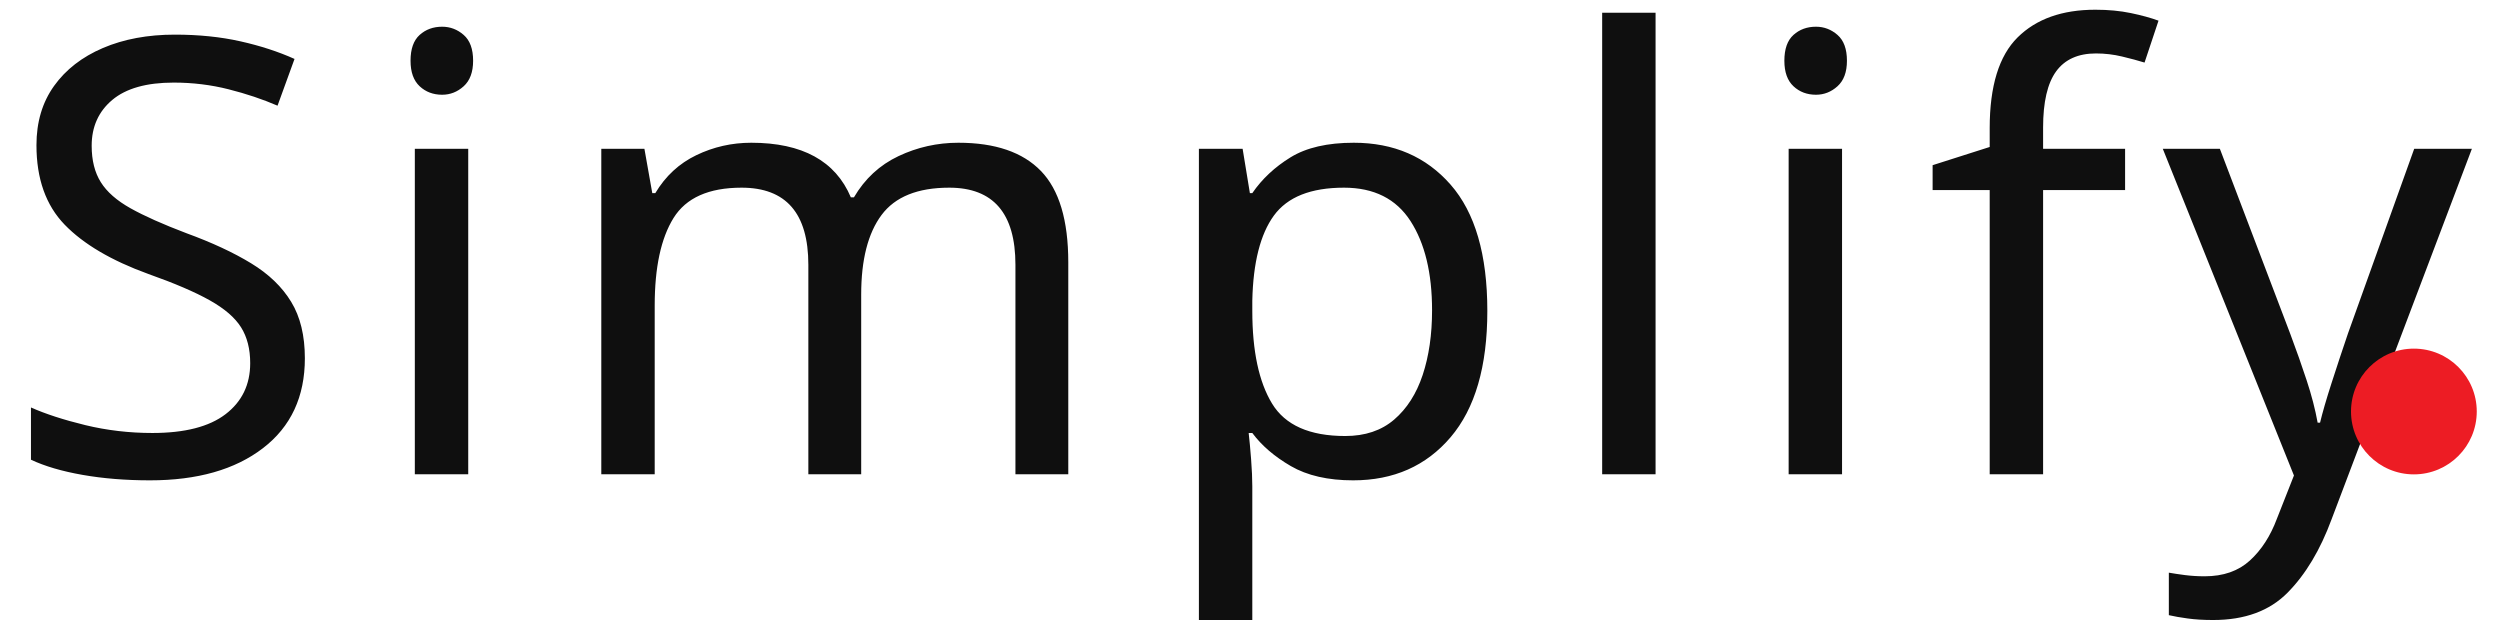
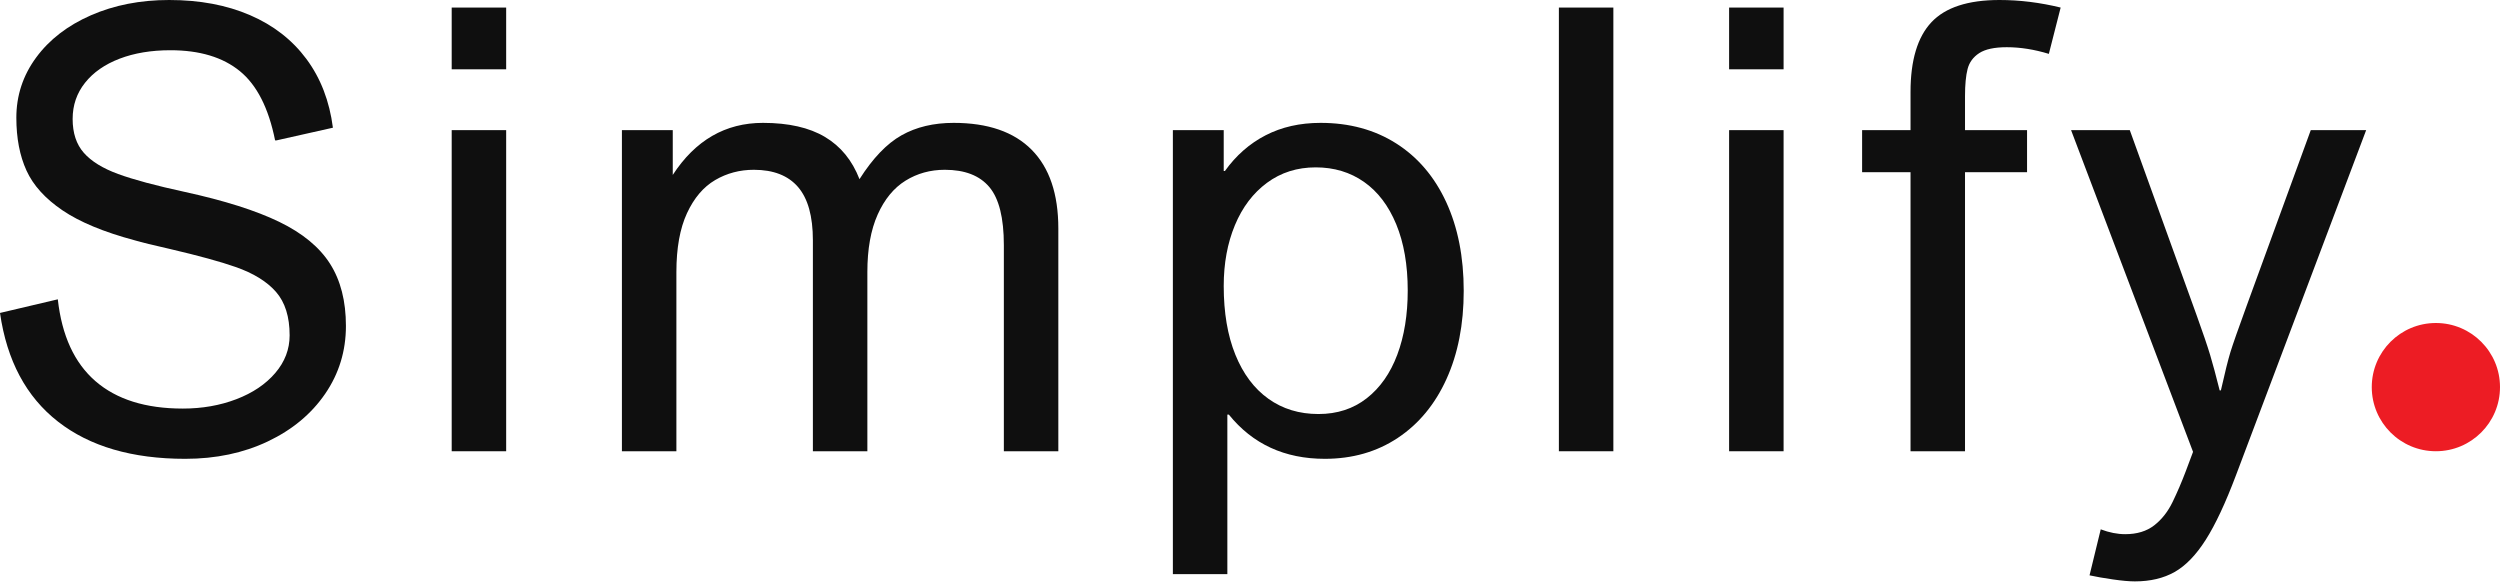
- <svg xmlns="http://www.w3.org/2000/svg" version="1.1" id="Layer_1" x="0px" y="0px" viewBox="0 0 839 211" enable-background="new 0 0 839 211" xml:space="preserve">
+ <svg xmlns="http://www.w3.org/2000/svg" version="1.1" id="Layer_1" x="0px" y="0px" width="822.008px" height="191.162px" viewBox="0 0 822.008 191.162" enable-background="new 0 0 822.008 191.162" xml:space="preserve">
  <g>
-     <g>
-       <g>
-         <path fill="#0F0F0F" d="M80.2-151.7c-2.1-10.6-6-18.2-11.6-22.8c-5.6-4.6-13.2-6.9-22.8-6.9c-6.3,0-11.9,0.9-16.7,2.8     c-4.8,1.9-8.6,4.5-11.3,7.9c-2.7,3.4-4.1,7.4-4.1,11.9c0,4.6,1.2,8.4,3.7,11.1c2.5,2.8,6.2,5.1,11.3,7c5.1,1.9,12.4,3.8,21.8,5.9     c13.1,2.9,23.4,6.1,31.1,9.9c7.7,3.7,13.2,8.3,16.7,13.8c3.5,5.5,5.2,12.3,5.2,20.4c0,8.2-2.3,15.7-6.8,22.3     c-4.5,6.6-10.8,11.9-18.9,15.7c-8,3.8-17.1,5.7-27.2,5.7c-17.4,0-31.4-4.1-41.8-12.2C-1.7-67.4-8-79.3-10.3-95l19-4.5     c1.3,11.9,5.5,20.9,12.4,26.9c6.9,6,16.5,9,28.7,9c6.4,0,12.2-1,17.6-3.1c5.4-2.1,9.6-4.9,12.8-8.6c3.1-3.7,4.7-7.8,4.7-12.4     c0-6.1-1.5-10.9-4.5-14.3c-3-3.4-7.4-6.2-13.3-8.2c-4.9-1.7-12-3.7-21.4-5.9c-5.6-1.3-9.5-2.2-11.7-2.9     c-10.2-2.7-18.1-6-23.7-9.9c-5.7-3.8-9.6-8.2-11.8-13.1c-2.2-4.9-3.3-10.7-3.3-17.4c0-7.3,2.2-13.9,6.5-19.8     c4.3-5.9,10.3-10.5,18-13.9s16.2-5,25.7-5c10,0,18.9,1.7,26.6,5c7.7,3.3,13.9,8.1,18.6,14.4c4.7,6.3,7.6,13.8,8.7,22.6l-18.6,4.2     H80.2z" />
-         <path fill="#0F0F0F" d="M156.1-175.1h-17.9v-20.3h17.9V-175.1z M156.1-49.5h-17.9v-105.6h17.9V-49.5z" />
-         <path fill="#0F0F0F" d="M303.3-157.4c11.3,0,19.8,3,25.7,8.9c5.8,5.9,8.8,14.5,8.8,25.9v73.2h-17.9c0,0,0-67.7,0-67.8     c0-6.8-0.8-14.9-5.8-20c-6.1-6.4-17.4-6-24.7-2.1c-11.4,5.9-14.4,19.2-14.4,31v58.9H257v-69.4c0-7.9-1.6-13.7-4.9-17.5     c-3.3-3.8-8.1-5.7-14.5-5.7c-4.6,0-8.9,1.1-12.7,3.4c-3.8,2.3-6.9,5.9-9.3,10.9c-2.3,5-3.5,11.5-3.5,19.4v58.9h-17.9v-105.6h16.7     v14.7c7.4-11.4,17.3-17.1,29.7-17.1c8.4,0,15.2,1.5,20.4,4.6c5.2,3.1,9,7.7,11.3,13.9c4.4-6.9,9-11.7,13.8-14.4     C291-156.1,296.7-157.4,303.3-157.4z" />
-       </g>
-     </g>
+     <path fill="#0F0F0F" d="M91.8,72.942c-7.663-3.715-18.029-6.999-31.098-9.852c-9.488-2.056-16.768-4.014-21.843-5.872   c-5.075-1.856-8.841-4.179-11.294-6.966c-2.456-2.786-3.682-6.501-3.682-11.146c0-4.51,1.359-8.474,4.08-11.892   c2.719-3.416,6.501-6.053,11.344-7.911c4.842-1.856,10.415-2.786,16.718-2.786c9.618,0,17.231,2.289,22.838,6.866   c5.605,4.578,9.469,12.175,11.593,22.788h0.398l18.609-4.179c-1.129-8.758-4.03-16.286-8.708-22.59   C96.079,13.103,89.892,8.293,82.197,4.976C74.5,1.658,65.644,0,55.627,0c-9.488,0-18.061,1.676-25.724,5.025   c-7.663,3.351-13.667,7.978-18.012,13.882C7.546,24.813,5.374,31.413,5.374,38.71c0,6.701,1.11,12.488,3.333,17.365   c2.222,4.876,6.17,9.238,11.842,13.085c5.672,3.849,13.583,7.133,23.733,9.853c2.255,0.663,6.17,1.626,11.743,2.886   c9.354,2.189,16.485,4.146,21.395,5.871c5.904,2.057,10.349,4.794,13.334,8.21c2.985,3.417,4.478,8.177,4.478,14.279   c0,4.578-1.577,8.708-4.727,12.39c-3.152,3.682-7.414,6.552-12.788,8.607c-5.374,2.058-11.245,3.085-17.613,3.085   c-12.208,0-21.778-3.001-28.709-9.006c-6.933-6.003-11.063-14.977-12.389-26.918L0,102.896   c2.254,15.657,8.607,27.564,19.057,35.725c10.449,8.16,24.396,12.24,41.845,12.24c10.083,0,19.139-1.908,27.167-5.723   c8.026-3.813,14.313-9.038,18.857-15.673c4.543-6.633,6.816-14.063,6.816-22.291c0-8.159-1.741-14.977-5.224-20.449   C105.035,81.251,99.462,76.658,91.8,72.942z" />
+     <rect x="148.517" y="2.487" fill="#0F0F0F" width="17.913" height="20.301" />
+     <rect x="148.517" y="42.79" fill="#0F0F0F" width="17.913" height="105.582" />
+     <path fill="#0F0F0F" d="M313.552,40.401c-6.568,0-12.274,1.36-17.116,4.08c-4.843,2.721-9.454,7.53-13.832,14.43   c-2.388-6.17-6.17-10.798-11.344-13.882c-5.175-3.085-11.976-4.628-20.4-4.628c-12.34,0-22.226,5.707-29.655,17.116V42.79h-16.718   v105.582h17.913V89.461c0-7.894,1.16-14.345,3.483-19.355c2.321-5.008,5.406-8.64,9.254-10.896   c3.847-2.254,8.093-3.383,12.738-3.383c6.434,0,11.277,1.891,14.529,5.672c3.25,3.781,4.876,9.62,4.876,17.515v69.359h17.912   V89.461c0-7.563,1.127-13.864,3.383-18.907c2.255-5.041,5.307-8.757,9.155-11.146c3.847-2.388,8.16-3.582,12.937-3.582   c6.568,0,11.444,1.891,14.628,5.672c3.184,3.781,4.776,10.15,4.776,19.106v67.768h17.912V75.131c0-11.344-2.92-19.968-8.757-25.873   C333.388,43.354,324.83,40.401,313.552,40.401z" />
+     <path fill="#0F0F0F" d="M459.084,47.168c-7.1-4.511-15.392-6.767-24.878-6.767c-6.768,0-12.788,1.36-18.062,4.08   c-5.274,2.721-9.736,6.635-13.384,11.742h-0.398V42.79h-16.718v145.984h17.913v-52.443h0.498   c7.827,9.688,18.343,14.529,31.545,14.529c9.089,0,17.082-2.289,23.982-6.866c6.899-4.578,12.24-11.029,16.021-19.355   c3.781-8.325,5.673-17.995,5.673-29.008c0-11.146-1.926-20.881-5.772-29.207C471.655,58.1,466.182,51.681,459.084,47.168z    M459.432,116.628c-2.288,6.104-5.639,10.881-10.051,14.33c-4.412,3.45-9.702,5.174-15.872,5.174   c-6.303,0-11.792-1.674-16.469-5.024c-4.677-3.35-8.294-8.176-10.847-14.479c-2.555-6.302-3.831-13.832-3.831-22.589   c0-7.43,1.227-14.097,3.682-20.002c2.454-5.904,5.971-10.549,10.548-13.933c4.578-3.383,9.917-5.074,16.021-5.074   c6.036,0,11.327,1.592,15.872,4.776c4.544,3.185,8.076,7.828,10.599,13.932c2.521,6.104,3.781,13.369,3.781,21.793   C462.865,103.492,461.721,110.525,459.432,116.628z" />
+     <rect x="512.566" y="2.487" fill="#0F0F0F" width="17.912" height="145.885" />
+     <rect x="568.537" y="2.487" fill="#0F0F0F" width="17.912" height="20.301" />
+     <rect x="568.537" y="42.79" fill="#0F0F0F" width="17.912" height="105.582" />
+     <path fill="#0F0F0F" d="M635.056,7.313c-4.578,4.876-6.867,12.523-6.867,22.938V42.79h-15.922v13.832h15.922v91.75h17.913v-91.75   h20.4V42.79h-20.4V31.645c0-3.781,0.281-6.767,0.846-8.956c0.563-2.189,1.841-3.931,3.831-5.225s5.008-1.94,9.056-1.94   c4.444,0,9.056,0.73,13.833,2.189l3.881-15.226C670.781,0.83,664.08,0,657.445,0C647.097,0,639.633,2.438,635.056,7.313z" />
+     <path fill="#0F0F0F" d="M759.79,42.79l-20.997,57.518c-2.854,7.829-4.661,12.986-5.424,15.475   c-0.763,2.487-1.808,6.685-3.135,12.588h-0.397c-1.194-4.776-2.239-8.657-3.135-11.643s-2.373-7.33-4.429-13.036L700.281,42.79   h-19.305l40.104,105.781c-0.267,0.729-1.063,2.852-2.389,6.369c-1.328,3.516-2.771,6.882-4.329,10.101   c-1.56,3.217-3.582,5.787-6.07,7.712c-2.487,1.923-5.656,2.886-9.503,2.886c-2.588,0-5.274-0.532-8.061-1.592l-3.682,15.125   c2.122,0.464,4.677,0.911,7.662,1.344c2.985,0.431,5.406,0.646,7.265,0.646c5.041,0,9.387-1.029,13.036-3.084   c3.647-2.058,7.065-5.59,10.249-10.599c3.185-5.01,6.501-12.091,9.951-21.246L778,42.79H759.79z" />
  </g>
-   <path fill="#0F0F0F" d="M712-94.2c2.1,5.7,3.5,10.1,4.4,13c0.9,3,1.9,6.9,3.1,11.6l0-0.4c1.3-5.9,2.8-9.7,3.5-12.2  c0.8-2.5,2.6-7.6,5.4-15.5l21-57.5h18.2L724.9-41.6c-3.5,9.2-6.8,16.2-10,21.2c-3.2,5-6.6,8.5-10.2,10.6c-3.6,2.1-8,3.1-13,3.1  c-1.9,0-4.3-0.2-7.3-0.6c-3-0.4-5.5-0.9-7.7-1.3l3.7-15.1c2.8,1.1,5.5,1.6,8.1,1.6c3.8,0,7-1,9.5-2.9c2.5-1.9,4.5-4.5,6.1-7.7  c1.6-3.2,3-6.6,4.3-10.1c1.3-3.5,2.1-5.6,2.4-6.4l-40.1-105.8H690L712-94.2z" />
-   <path fill="#0F0F0F" d="M393.8-61.5h-0.5v52.4h-17.9v-146h16.7v13.4h0.4c3.6-5.1,8.1-9,13.4-11.7c5.3-2.7,11.3-4.1,18.1-4.1  c9.5,0,17.8,2.3,24.9,6.8c7.1,4.5,12.6,10.9,16.4,19.3c3.8,8.3,5.8,18.1,5.8,29.2c0,11-1.9,20.7-5.7,29c-3.8,8.3-9.1,14.8-16,19.4  c-6.9,4.6-14.9,6.9-24,6.9C412.1-47,401.6-51.8,393.8-61.5z M422.3-142.8c-6.1,0-11.4,1.7-16,5.1c-4.6,3.4-8.1,8-10.5,13.9  c-2.5,5.9-3.7,12.6-3.7,20c0,8.8,1.3,16.3,3.8,22.6c2.6,6.3,6.2,11.1,10.8,14.5c4.7,3.3,10.2,5,16.5,5c6.2,0,11.5-1.7,15.9-5.2  c4.4-3.4,7.8-8.2,10.1-14.3c2.3-6.1,3.4-13.1,3.4-21.1c0-8.4-1.3-15.7-3.8-21.8c-2.5-6.1-6.1-10.7-10.6-13.9  C433.7-141.2,428.4-142.8,422.3-142.8z" />
-   <path fill="#0F0F0F" d="M576.2-175.1h-17.9v-20.3h17.9V-175.1z M576.2-49.5h-17.9v-105.6h17.9V-49.5z" />
-   <path fill="#0F0F0F" d="M520.2-49.5h-17.9v-145.9h17.9V-49.5z" />
-   <path fill="#0F0F0F" d="M649.6-182.3c-4,0-7.1,0.6-9.1,1.9s-3.3,3-3.8,5.2c-0.6,2.2-0.8,5.2-0.8,9v11.1h20.4v13.8h-20.4v91.8h-17.9  v-91.8H602v-13.8h15.9v-12.5c0-10.4,2.3-18.1,6.9-22.9c4.6-4.9,12-7.3,22.4-7.3c6.6,0,13.3,0.8,20.1,2.5l-3.9,15.2  C658.6-181.6,654-182.3,649.6-182.3z" />
-   <path fill="#ED1C24" d="M811.5-68.4c1.3-13.3-9.8-24.4-23-23c-9.8,1-17.8,8.9-18.8,18.8c-1.3,13.3,9.8,24.4,23,23  C802.6-50.6,810.6-58.6,811.5-68.4z" />
-   <g>
-     <g>
-       <text transform="matrix(1 0 0 1 -4.577637e-005 159.1702)" fill="#0F0F0F" font-family="'ArialNova'" font-size="203.801" letter-spacing="10">Simplify</text>
-     </g>
-     <circle fill="#ED1C24" cx="810.1" cy="138.1" r="21.1" />
-   </g>
+   <circle fill="#ED1C24" cx="800.926" cy="127.286" r="21.083" />
</svg>
